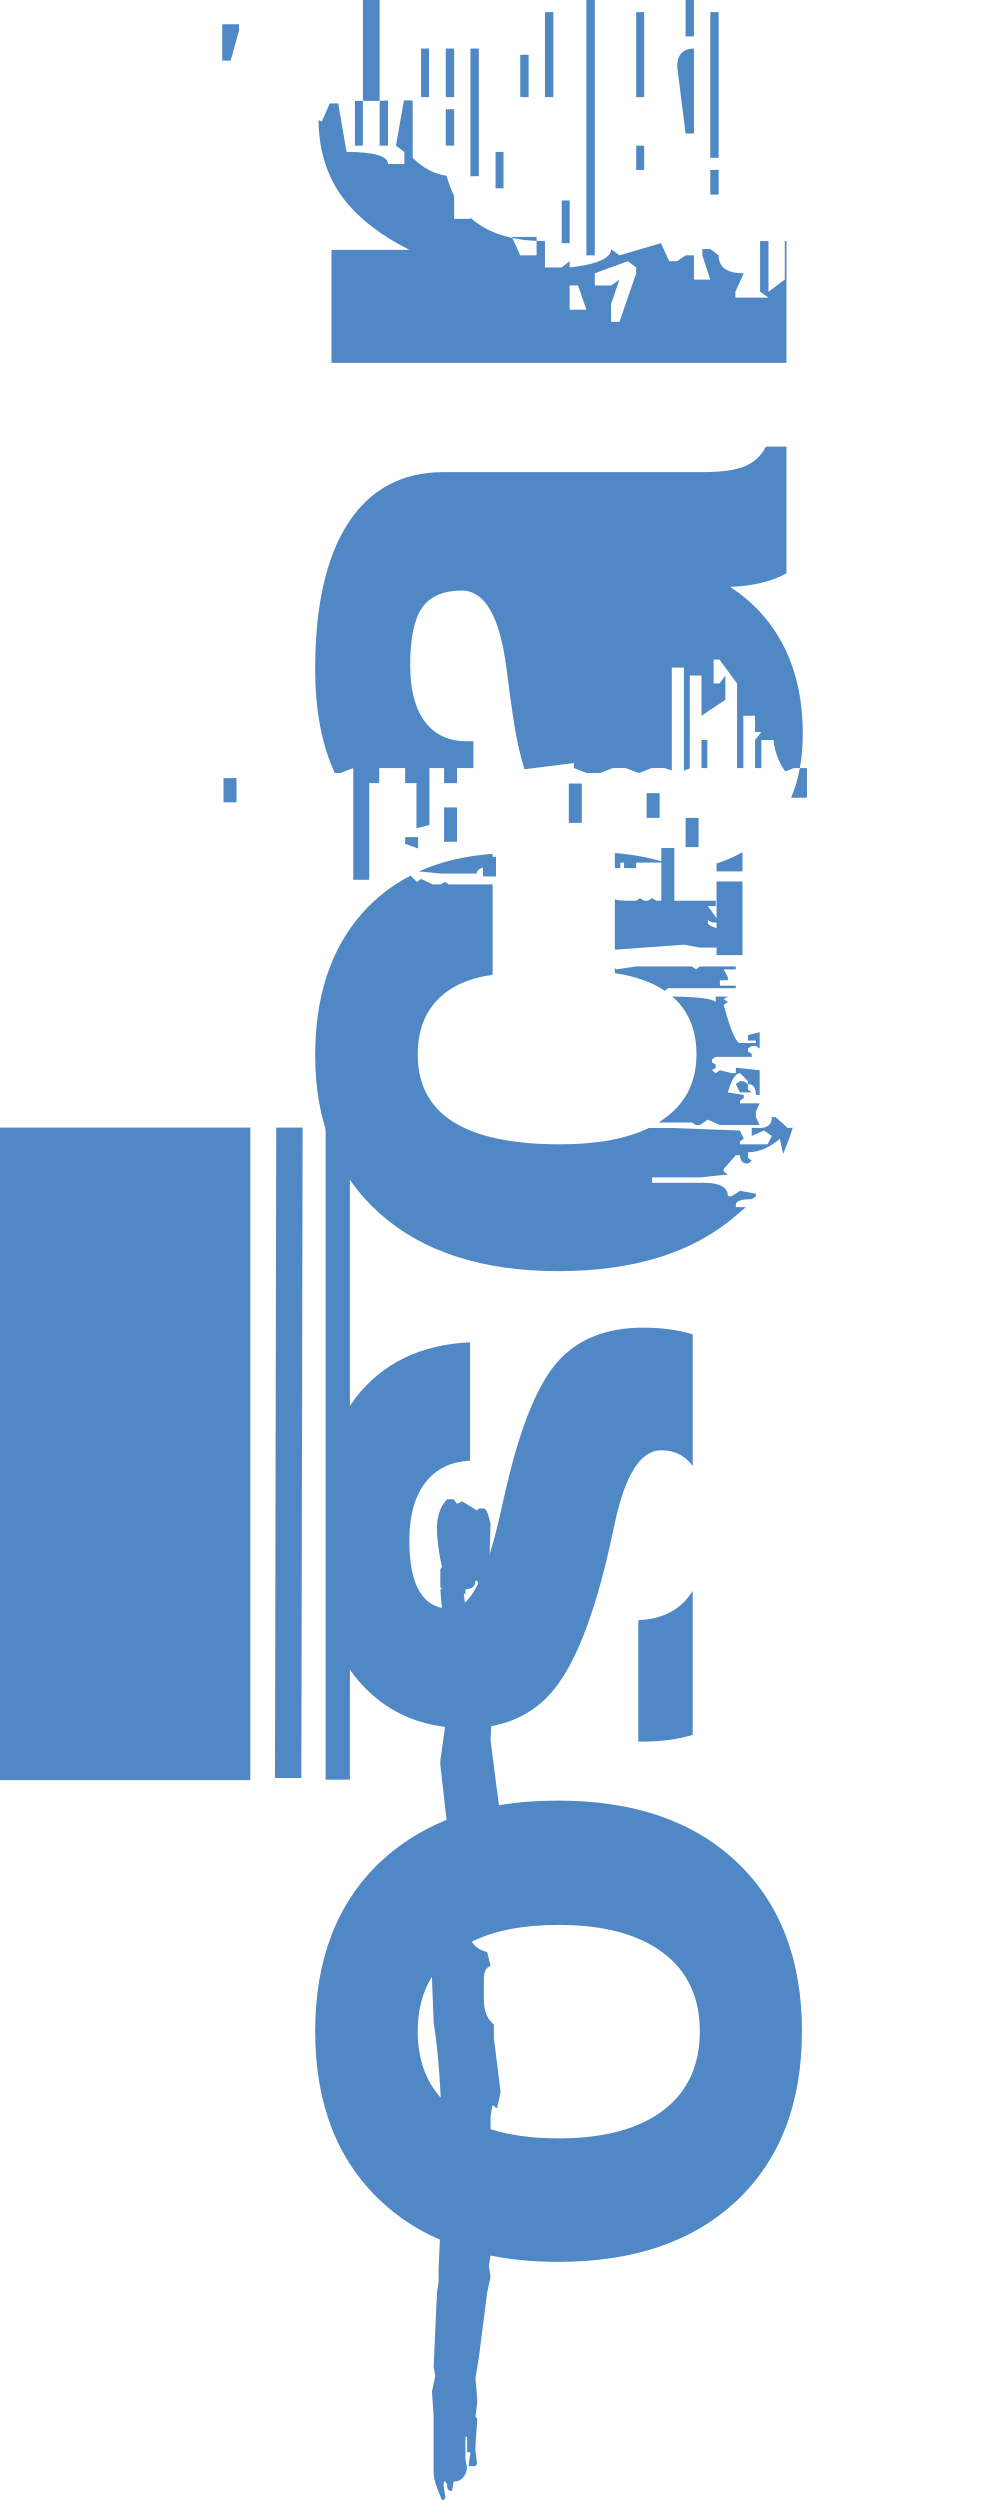
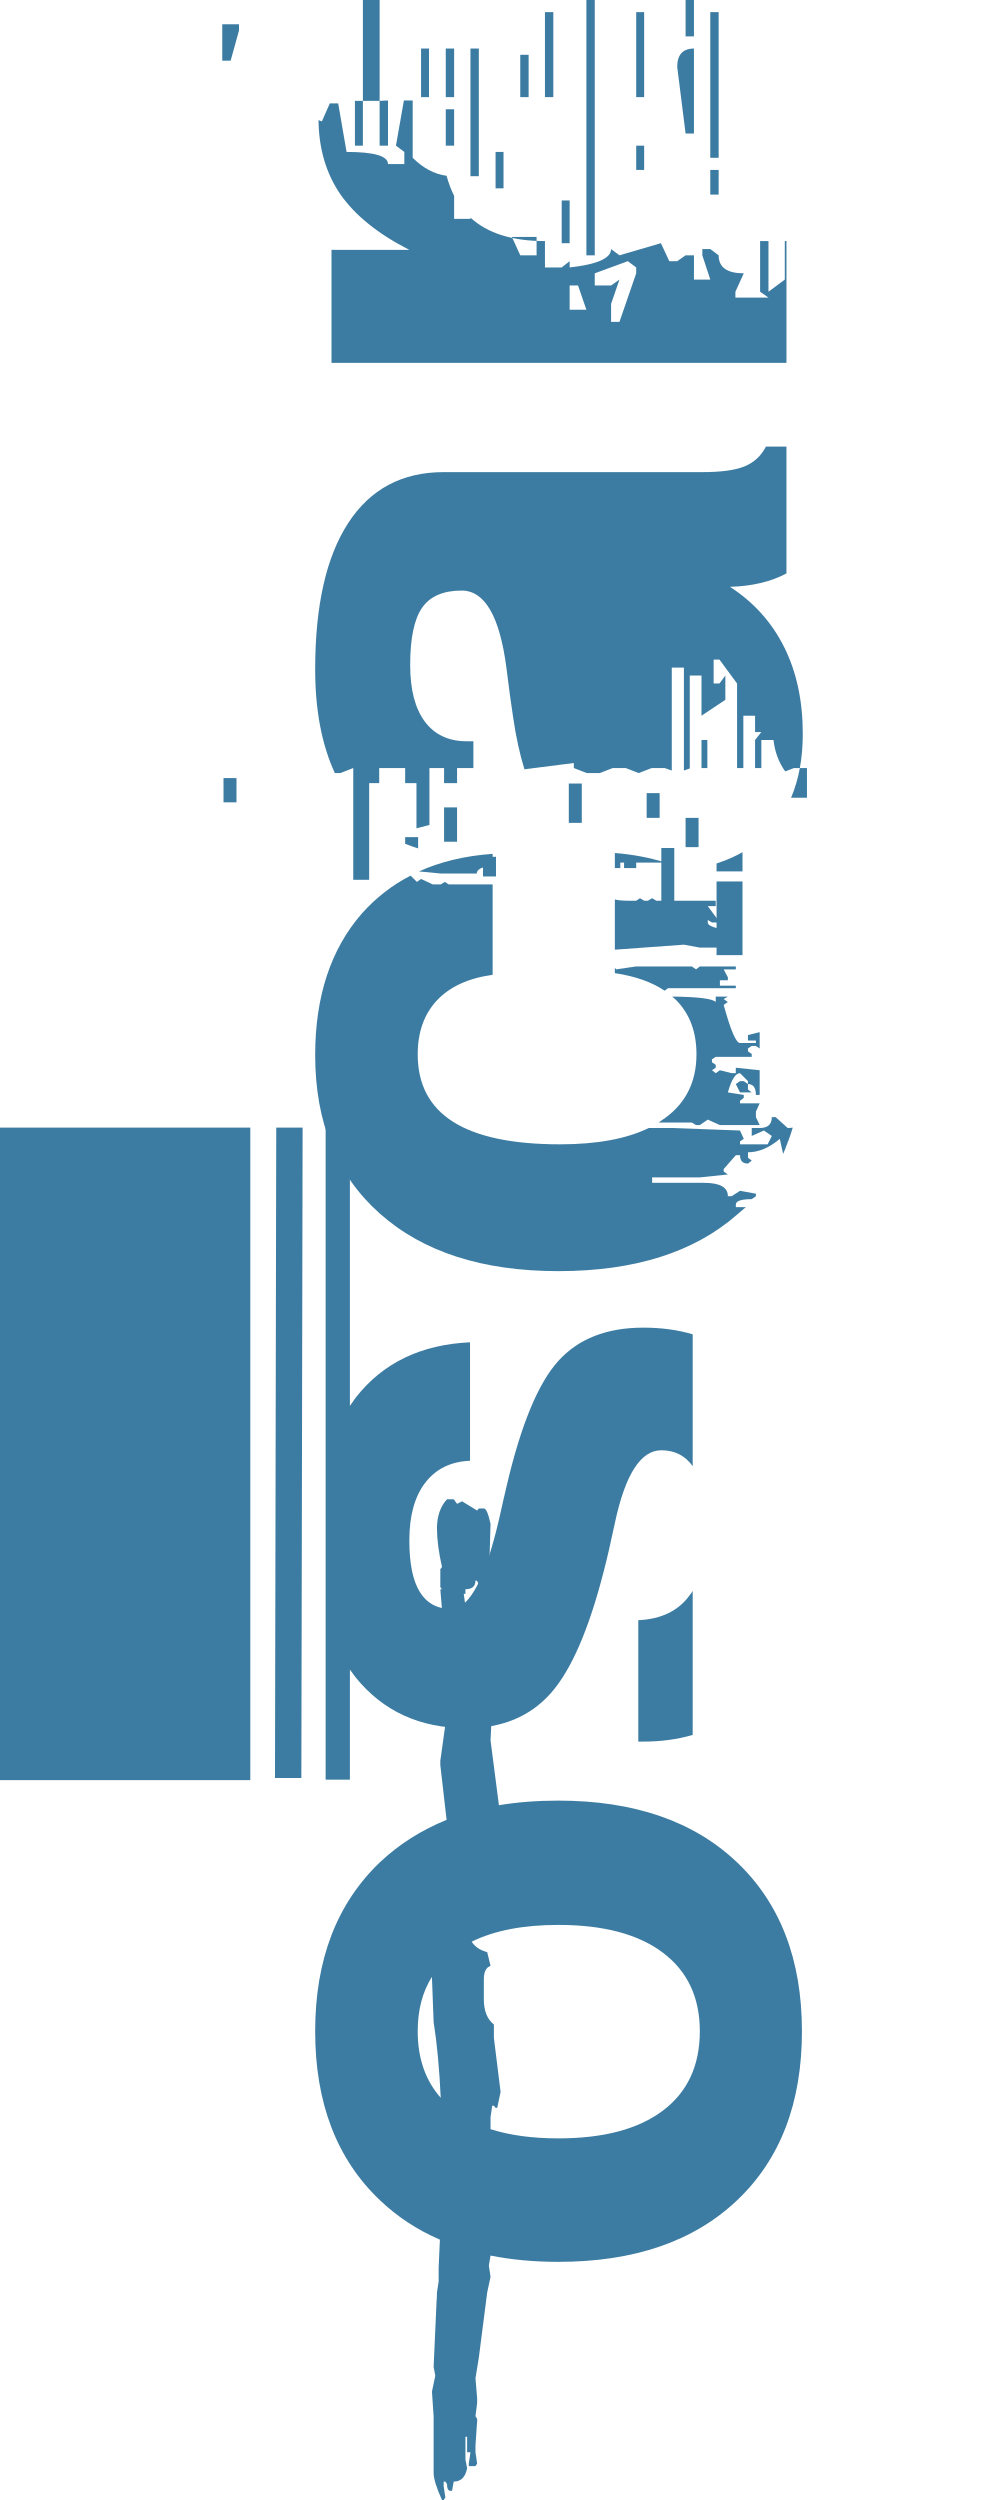
<svg xmlns="http://www.w3.org/2000/svg" version="1.1" id="Слой_1" x="0px" y="0px" viewBox="0 0 166.359 419.975" style="enable-background:new 0 0 166.359 419.975;" xml:space="preserve">
  <style type="text/css">
- 	.st0{fill:#4F88C4;}
+ 	.st0{fill:#3C7CA2;}
</style>
  <g id="XMLID_1_">
    <path id="XMLID_3_" class="st0" d="M83.812,303.258c3.094-0.515,6.423-0.773,9.984-0.773   c12.751,0,22.758,3.458,30.023,10.371c7.267,6.915,10.898,16.372,10.898,28.371   c0,12.048-3.632,21.516-10.898,28.406c-7.265,6.891-17.272,10.336-30.023,10.336   c-4.078,0-7.875-0.352-11.391-1.055l-0.281,1.688L82.406,382.5l-0.562,2.602l-1.406,10.969   l-0.562,3.445l0.281,3.375v0.773l-0.281,2.25l0.281,0.422V406.688l-0.281,4.148v1.125l0.281,1.898   L79.875,414.281H78.75v-0.422l0.281-1.898h-0.562v-2.602H78.188v3.797l0.281,1.477   c-0.281,1.5-1.03,2.25-2.25,2.25l-0.281,1.547h-0.281c-0.375,0-0.562-0.376-0.562-1.125   l-0.281-0.422h-0.281v0.773l0.281,1.898l-0.281,0.422H74.25   c-0.937-2.063-1.406-3.586-1.406-4.57v-9.492l-0.281-4.148l0.562-2.672l-0.281-1.477   l0.492-10.969c0.047-0.469,0.07-0.984,0.07-1.547l0.281-1.828v-2.32l0.211-4.711   c-3.797-1.64-7.147-3.843-10.055-6.609c-7.265-6.891-10.898-16.358-10.898-28.406   c0-11.999,3.633-21.468,10.898-28.406c3.188-2.999,6.915-5.367,11.18-7.102   l-1.055-9.211v-0.703l0.844-6.047L74.25,274.922l0.281-1.125l-0.562-6.82H74.25L73.969,266.625   v-3.023L74.25,263.25c-0.562-2.531-0.844-4.687-0.844-6.469c0-2.062,0.562-3.702,1.688-4.922h1.125   l0.562,0.773l0.844-0.422l2.531,1.547l0.281-0.352h0.844c0.376,0,0.75,0.868,1.125,2.602   L82.125,265.5c-0.749,0.422-1.125,0.914-1.125,1.477h-0.562c0-0.984-0.187-1.477-0.562-1.477   c0,0.984-0.562,1.477-1.688,1.477V267.75h-0.281l0.562,4.148L78.75,271.547   c1.125,0,1.688,0.633,1.688,1.898v0.352h0.281v-1.898l1.688,0.422v0.773l-0.281,0.352   l0.562,6.047l-0.281,0.352v0.422l0.281,0.352l-0.281,1.898v1.125l0.281,1.898h-0.281   l0.281,0.422v0.703l-0.281,5.695L83.812,303.258z M74.039,352.406   c-0.234-4.968-0.633-9.211-1.195-12.727L72.562,332.156v-0.07   c-1.593,2.531-2.391,5.579-2.391,9.141C70.172,345.774,71.462,349.5,74.039,352.406z    M79.242,326.18c0.517,0.844,1.383,1.431,2.602,1.758l0.562,2.32   c-0.749,0.235-1.125,0.984-1.125,2.25v3.375c0,1.923,0.562,3.329,1.688,4.219v2.25l1.125,9.07   l-0.562,2.672H83.25l-0.281-0.352H82.688l-0.281,1.898v2.039   c3.234,1.032,7.031,1.547,11.391,1.547c7.594,0,13.454-1.558,17.578-4.676   c4.125-3.117,6.188-7.559,6.188-13.324c0-5.671-2.062-10.065-6.188-13.184   c-4.124-3.117-9.984-4.676-17.578-4.676   C87.891,323.367,83.039,324.306,79.242,326.18z" />
    <path id="XMLID_7_" class="st0" d="M42.047,299.039H0V189.422h42.047V299.039z M46.406,189.422h4.43   L50.625,298.688h-4.43L46.406,189.422z M54.703,189.422h4.078v46.758   c0.329-0.468,0.657-0.937,0.984-1.406c4.547-5.812,10.946-8.905,19.195-9.281   v19.898c-3.234,0.141-5.741,1.371-7.523,3.691   c-1.781,2.32-2.672,5.544-2.672,9.668c0,3.892,0.587,6.785,1.758,8.684   c1.172,1.898,2.93,2.848,5.273,2.848c3.048,0,5.743-5.085,8.086-15.258   c0.517-2.343,0.938-4.194,1.266-5.555c2.391-10.171,5.273-17.121,8.648-20.848   s8.133-5.59,14.273-5.59c3.048,0,5.813,0.376,8.297,1.125v22.148   c-1.266-1.781-3.023-2.672-5.273-2.672c-3.468,0-6.07,4.078-7.805,12.234   c-0.703,3.329-1.312,5.977-1.828,7.945c-2.531,9.938-5.53,16.84-9,20.707   c-3.468,3.867-8.156,5.801-14.062,5.801c-7.828,0-14.038-2.835-18.633-8.508   c-0.327-0.422-0.656-0.867-0.984-1.336V298.969h-4.078V189.422z M116.367,291.445   c-2.531,0.75-5.296,1.125-8.297,1.125h-0.844v-20.391   c3.892-0.187,6.774-1.593,8.648-4.219c0.188-0.234,0.352-0.468,0.492-0.703   V291.445z" />
    <path id="XMLID_12_" class="st0" d="M125.297,202.781c-0.468,0.422-0.96,0.844-1.477,1.266   c-7.218,6.328-17.227,9.492-30.023,9.492c-12.75,0-22.746-3.222-29.988-9.668   c-7.242-6.444-10.863-15.316-10.863-26.613c0-9.89,2.626-17.835,7.875-23.836   c2.345-2.625,5.062-4.734,8.156-6.328l1.055,1.055l0.703-0.492l1.969,0.914h1.336   l0.703-0.422l0.633,0.422h7.383v15.188c-4.078,0.562-7.195,1.993-9.352,4.289   c-2.155,2.297-3.234,5.321-3.234,9.07c0,5.062,1.993,8.849,5.977,11.355   c3.985,2.508,9.961,3.762,17.93,3.762c6.188,0,11.157-0.914,14.906-2.742h3.938   l11.391,0.422l0.633,1.406l-0.633,0.422v0.492h4.641l0.703-1.406l-1.336-0.914   l-2.039,0.914v-1.336h1.336c1.36,0,2.039-0.608,2.039-1.828h0.633l2.039,1.828   c0.327,0,0.608-0.023,0.844-0.07c-0.235,0.798-0.492,1.571-0.773,2.32h-0.07   v0.141c-0.234,0.657-0.492,1.313-0.773,1.969l-0.562-2.531   c-1.781,1.501-3.562,2.25-5.344,2.25v0.914l0.633,0.492l-0.633,0.492   c-0.89,0-1.336-0.468-1.336-1.406h-0.703l-2.039,2.32v0.422l0.703,0.492   l-4.711,0.492h-8.016v0.914h8.719c2.672,0,4.008,0.75,4.008,2.25h0.633l1.406-0.914   l2.672,0.492v0.422l-0.703,0.492c-1.781,0-2.672,0.306-2.672,0.914v0.422H125.297z    M70.383,146.391c3.61-1.64,7.734-2.625,12.375-2.953v1.969   c-1.781,0.188-2.672,0.633-2.672,1.336h-6.047L70.383,146.391z M103.289,145.828v-2.531   c2.953,0.235,5.72,0.75,8.297,1.547v0.07H106.875v0.914h-2.039v-0.914h-0.633   v0.914H103.289z M103.289,159.539v-8.438c0.562,0.141,1.313,0.211,2.25,0.211H106.875   l0.633-0.422l0.703,0.422h0.633l0.703-0.422L110.25,151.312h9.984v0.914h-1.336   L120.938,154.969h-1.336l-0.703-0.422v0.422c0,0.657,1.571,1.125,4.711,1.406v0.492h-2.039   v1.336h2.039v-0.914h0.703V159.188h-6.75l-2.672-0.492L103.289,159.539z M111.656,166.43   c-2.155-1.452-4.945-2.437-8.367-2.953V162.562L103.5,162.844l3.375-0.492h9.352   l0.703,0.492l0.633-0.492h6.047v0.492h-2.039l0.703,1.336v0.492H120.938v0.914h2.672   v0.422H112.219L111.656,166.43z M110.672,188.578c0.141-0.093,0.258-0.187,0.352-0.281   C115.008,185.72,117,181.993,117,177.117c0-3.797-1.148-6.843-3.445-9.141   c-0.187-0.187-0.397-0.375-0.633-0.562c4.359,0.047,6.797,0.352,7.312,0.914v-0.914   h2.039l-0.703,0.422l0.703,0.492l-0.703,0.492   c1.172,4.266,2.086,6.398,2.742,6.398h2.672v-0.422h-1.336v-0.914l1.969-0.492   v2.742l-0.633-0.422h-0.703l-0.633,0.422V176.625l0.633,0.422v0.492h-6.047   l-0.633,0.422v0.492l0.633,0.422v0.492l-0.633,0.422l0.633,0.492l0.703-0.492   l1.969,0.492h0.703v-0.914l4.008,0.422V183.938h-0.633   c0-1.218-0.445-1.828-1.336-1.828v-0.492L124.312,180.281   c-0.749,0-1.429,1.079-2.039,3.234l2.672,0.422v0.492L124.312,184.922v0.422h3.305   L126.984,186.75v0.914L127.617,189H120.938l-2.039-0.914L117.562,189h-0.633l-0.703-0.422   H110.672z M125.648,182.109v0.914l0.633,0.492h-1.969l-0.703-1.406l0.703-0.492h0.633   L125.648,182.109z" />
    <path id="XMLID_20_" class="st0" d="M37.547,130.711h2.18v4.078H37.547V130.711z M62.016,131.555   v16.242H59.344v-18.773l-2.18,0.844H56.25c-2.203-4.781-3.305-10.593-3.305-17.438   c0-10.688,1.853-18.879,5.555-24.574C62.204,82.16,67.547,79.312,74.531,79.312h43.453   c3.188,0,5.567-0.327,7.137-0.984c1.571-0.656,2.754-1.758,3.551-3.305h3.445   V96.328c-1.312,0.703-2.765,1.243-4.359,1.617   c-1.593,0.376-3.305,0.587-5.133,0.633c3.985,2.579,7.021,5.954,9.105,10.125   c2.085,4.173,3.129,9.024,3.129,14.555c0,2.063-0.165,3.985-0.492,5.766h-0.984   l-1.477,0.562c-1.078-1.5-1.733-3.257-1.969-5.273h-2.039v4.711H126.844V124.312   l1.055-1.336H126.844v-2.742H124.875v8.789h-1.055v-14.203l-2.953-4.008h-0.984v4.008   h0.984l0.984-1.336v4.078l-4.008,2.672v-6.75H115.875v15.609l-0.984,0.352v-17.297h-2.039   v17.297l-1.195-0.422h-2.18l-2.18,0.844l-2.18-0.844H102.938l-2.18,0.844H98.578   l-2.18-0.844v-0.844l-8.297,1.055c-0.796-2.577-1.429-5.484-1.898-8.719   c-0.327-2.109-0.703-4.875-1.125-8.297c-1.125-8.671-3.632-13.008-7.523-13.008   c-3.094,0-5.309,0.961-6.645,2.883c-1.336,1.923-2.004,5.133-2.004,9.633   c0,4.125,0.821,7.29,2.461,9.492c1.642,2.204,3.985,3.305,7.031,3.305h1.125v4.5   H76.781v2.531h-2.18v-2.531H72.141v9.562c-0.703,0.187-1.429,0.375-2.18,0.562v-7.594   H68.062v-2.531h-4.359v2.531H62.016z M68.062,140.625h2.18v1.898   C69.493,142.288,68.766,142.031,68.062,141.75V140.625z M74.602,135.633H76.781v5.766h-2.18   V135.633z M81.141,143.93h2.18v3.305H81.141V143.93z M95.555,131.625h2.18v6.609   h-2.18V131.625z M108.633,133.242H110.812v4.148h-2.18V133.242z M111.094,142.453h2.18   v13.219H111.094V142.453z M115.172,137.391h2.18v4.922h-2.18V137.391z M117.844,124.312h0.984   v4.711h-0.984V124.312z M120.375,145.055v1.336h4.359v-3.234   C123.423,143.905,121.969,144.538,120.375,145.055z M120.375,148.078v12.375h4.359v-12.375H120.375z    M132.891,134.016h2.672v-4.992h-1.195C134.039,130.806,133.546,132.469,132.891,134.016z" />
    <path id="XMLID_34_" class="st0" d="M37.336,10.195V4.078h2.812v1.055l-1.406,5.062H37.336z    M53.508,20.18c0.047,4.781,1.266,8.93,3.656,12.445   c2.485,3.563,6.353,6.68,11.602,9.352H55.688v18.984h76.43V40.5h-0.281v6.469   l-2.742,2.039V40.5h-1.406v8.508l1.406,0.984h-5.555v-0.984l1.406-3.094   c-2.812,0-4.219-1.007-4.219-3.023l-1.406-1.055h-1.336v1.055l1.336,4.078h-2.742v-4.078   h-1.406l-1.406,0.984h-1.336l-1.406-3.023L104.062,42.891l-1.406-1.055   c0,1.547-2.32,2.579-6.961,3.094V43.875l-1.336,1.055h-2.812V40.5   c-5.484,0-9.656-1.312-12.516-3.938v0.211h-2.742V32.906   c-0.515-1.03-0.937-2.155-1.266-3.375c-2.062-0.281-3.96-1.289-5.695-3.023V16.875   h-1.477l-1.336,7.594l1.406,1.055V27.562h-2.742c0-1.359-2.32-2.039-6.961-2.039   l-1.406-8.156h-1.406l-1.336,3.023L53.508,20.18z M60.961,16.945H59.625V24.469h1.336   V16.945z M60.961,16.945V0h2.812v16.945H60.961z M65.18,16.875l-1.406,0.07V24.469h1.406   V16.875z M70.734,16.312h1.336V8.156H70.734V16.312z M74.883,16.312h1.406V8.156h-1.406V16.312z    M74.883,24.469h1.406v-6.117h-1.406V24.469z M79.031,29.602h1.406V8.156h-1.406V29.602z    M83.25,31.641h1.336v-6.117H83.25V31.641z M85.992,39.797h4.148v3.094h-2.742   L85.992,39.797z M87.398,16.312h1.406V9.211h-1.406V16.312z M91.547,16.312h1.406V2.039h-1.406   V16.312z M94.359,40.852h1.336v-7.172H94.359V40.852z M95.695,52.031v-4.078h1.406   l1.406,4.078H95.695z M98.508,42.891h1.406V0h-1.406V42.891z M99.914,47.953v-2.039   L105.469,43.875l1.406,1.055v0.984l-2.812,8.156h-1.406V51.047l1.406-4.078l-1.406,0.984H99.914z    M106.875,16.312h1.336V2.039H106.875V16.312z M106.875,28.547h1.336V24.469H106.875V28.547z    M115.172,22.43h1.406V8.156c-1.874,0-2.812,1.032-2.812,3.094L115.172,22.43z    M115.172,6.117h1.406V0h-1.406V6.117z M119.32,26.508h1.406v-24.469h-1.406V26.508z    M119.32,32.695h1.406V28.547h-1.406V32.695z" />
  </g>
</svg>
